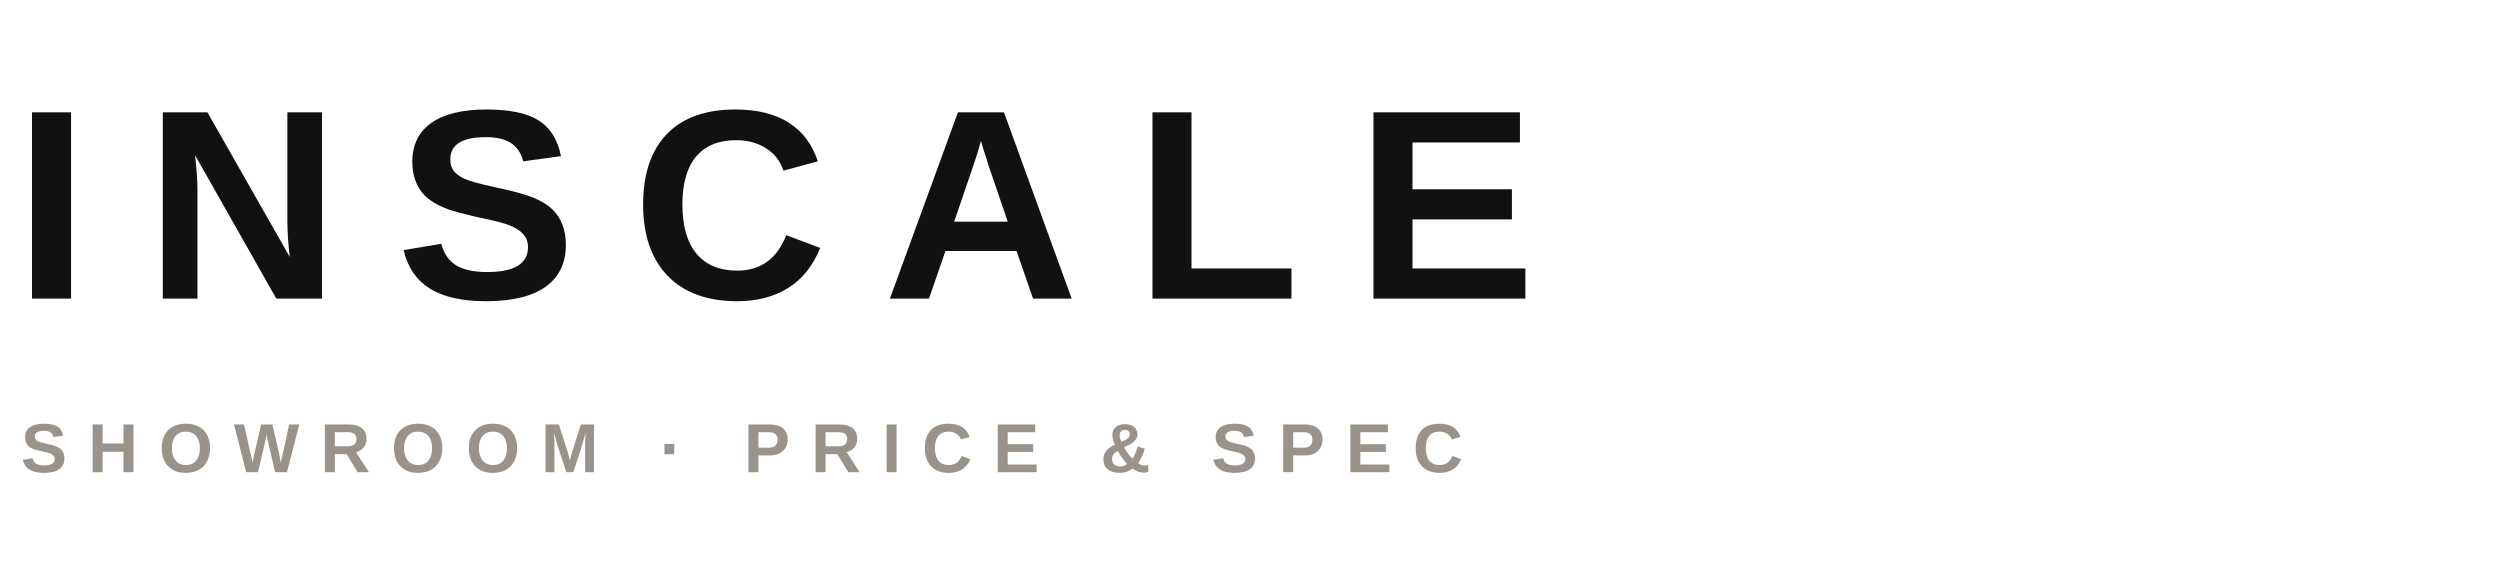
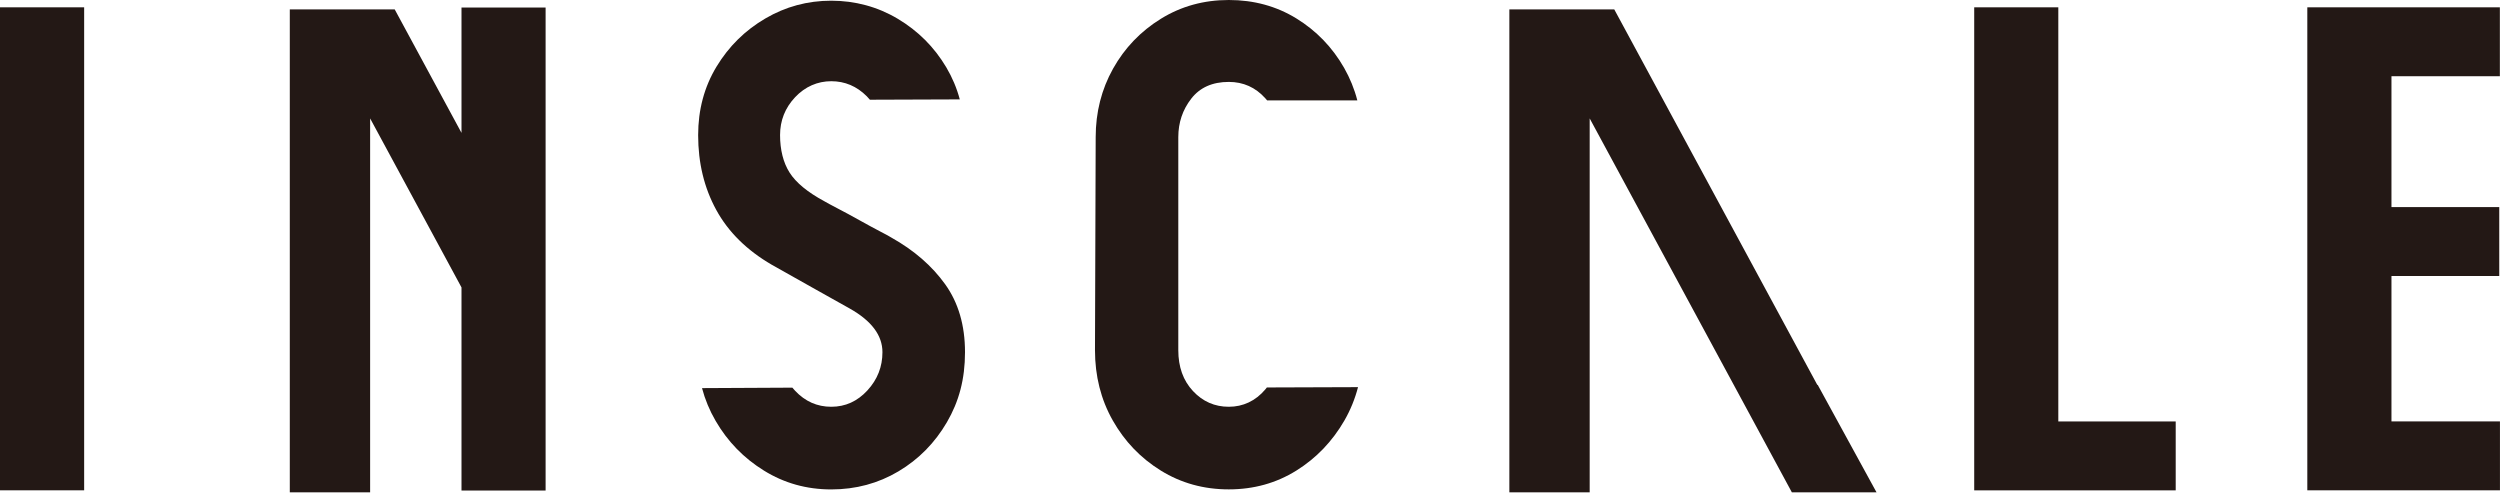
- <svg xmlns="http://www.w3.org/2000/svg" viewBox="0 0 360 82" role="img" aria-label="INSCALE">
-   <rect width="360" height="82" fill="none" />
-   <text x="2" y="43" fill="#111111" font-family="Arial, Helvetica, sans-serif" font-size="39" font-weight="800" letter-spacing="8">INSCALE</text>
-   <text x="3" y="68" fill="#99938b" font-family="Arial, Helvetica, sans-serif" font-size="10" font-weight="700" letter-spacing="3">SHOWROOM · PRICE &amp; SPEC</text>
+ <svg xmlns="http://www.w3.org/2000/svg" id="_레이어_1" data-name="레이어 1" viewBox="0 0 536.24 105.61">
+   <defs>
+     <style>
+       .cls-1 {
+         fill: #231815;
+       }
+     </style>
+   </defs>
+   <polygon class="cls-1" points="98.99 1.62 98.99 28.5 84.66 2.01 62.16 2.01 62.16 105.61 79.39 105.61 79.39 25.4 98.99 61.65 98.99 105.22 117.03 105.22 117.03 1.62 98.99 1.62" />
+   <polygon class="cls-1" points="402.51 105.61 389.89 82.55 389.8 82.55 346.25 2.01 323.75 2.01 323.75 105.61 340.98 105.61 340.98 25.4 384.35 105.61 402.51 105.61" />
+   <path class="cls-1" d="M0,1.57h18.05v103.6H0V1.57Z" />
+   <path class="cls-1" d="M169.95,83.14c.19.23.38.45.59.67,2.15,2.29,4.73,3.44,7.76,3.44s5.61-1.17,7.76-3.51c2.15-2.34,3.22-5.07,3.22-8.2,0-3.61-2.34-6.73-7.03-9.37-1.56-.88-4-2.24-7.32-4.1-3.32-1.85-6.44-3.61-9.37-5.27-5.37-3.12-9.35-7.05-11.93-11.78-2.59-4.73-3.88-10.08-3.88-16.03,0-5.46,1.32-10.37,3.95-14.71,2.63-4.34,6.12-7.78,10.47-10.32,4.34-2.54,9.05-3.81,14.13-3.81s9.93,1.29,14.27,3.88c4.34,2.59,7.81,6.05,10.39,10.39,1.29,2.17,2.26,4.47,2.91,6.9l-19.28.07c-.21-.26-.44-.51-.68-.75-2.15-2.15-4.69-3.22-7.61-3.22s-5.61,1.15-7.76,3.44c-2.15,2.29-3.22,5-3.22,8.12s.68,5.91,2.05,8.05c1.37,2.15,3.85,4.2,7.47,6.15.49.29,1.44.8,2.85,1.54,1.41.73,2.95,1.56,4.61,2.49,1.66.93,3.15,1.73,4.46,2.42,1.32.68,2.12,1.12,2.42,1.32,4.88,2.73,8.73,6.08,11.56,10.03,2.83,3.95,4.25,8.81,4.25,14.57s-1.29,10.57-3.88,15.01c-2.59,4.44-6.05,7.96-10.39,10.54-4.34,2.58-9.15,3.88-14.42,3.88s-10.08-1.34-14.42-4.03c-4.34-2.68-7.81-6.24-10.39-10.69-1.29-2.22-2.26-4.56-2.91-7.01l19.38-.1Z" />
+   <path class="cls-1" d="M291.29,83.04c-.65,2.51-1.62,4.89-2.91,7.14-2.59,4.49-6.03,8.08-10.32,10.76-4.3,2.68-9.13,4.03-14.49,4.03s-10.22-1.34-14.57-4.03c-4.34-2.68-7.78-6.27-10.32-10.76-2.54-4.49-3.81-9.52-3.81-15.08l.15-45.67c0-5.37,1.25-10.27,3.73-14.71,2.49-4.44,5.9-8,10.25-10.69,4.34-2.68,9.2-4.03,14.57-4.03s10.2,1.32,14.49,3.95c4.29,2.64,7.71,6.17,10.25,10.61,1.25,2.2,2.2,4.52,2.83,6.97h-19.35c-.13-.15-.25-.3-.39-.45-2.1-2.34-4.71-3.51-7.83-3.51-3.51,0-6.2,1.2-8.05,3.59-1.86,2.39-2.78,5.15-2.78,8.27v45.67c0,3.61,1.05,6.54,3.15,8.78,2.1,2.25,4.66,3.37,7.69,3.37s5.73-1.24,7.83-3.73c.11-.14.22-.27.33-.41l19.56-.07Z" />
+   <path class="cls-1" d="M423.45,1.57h18.05v88.83h25.18v14.78h-43.22V1.57Z" />
+   <path class="cls-1" d="M494.92,1.57h41.29v14.78h-23.25v28.07h23.12v14.78h-23.12v31.19h23.27v14.78h-41.32V1.57Z" />
</svg>
